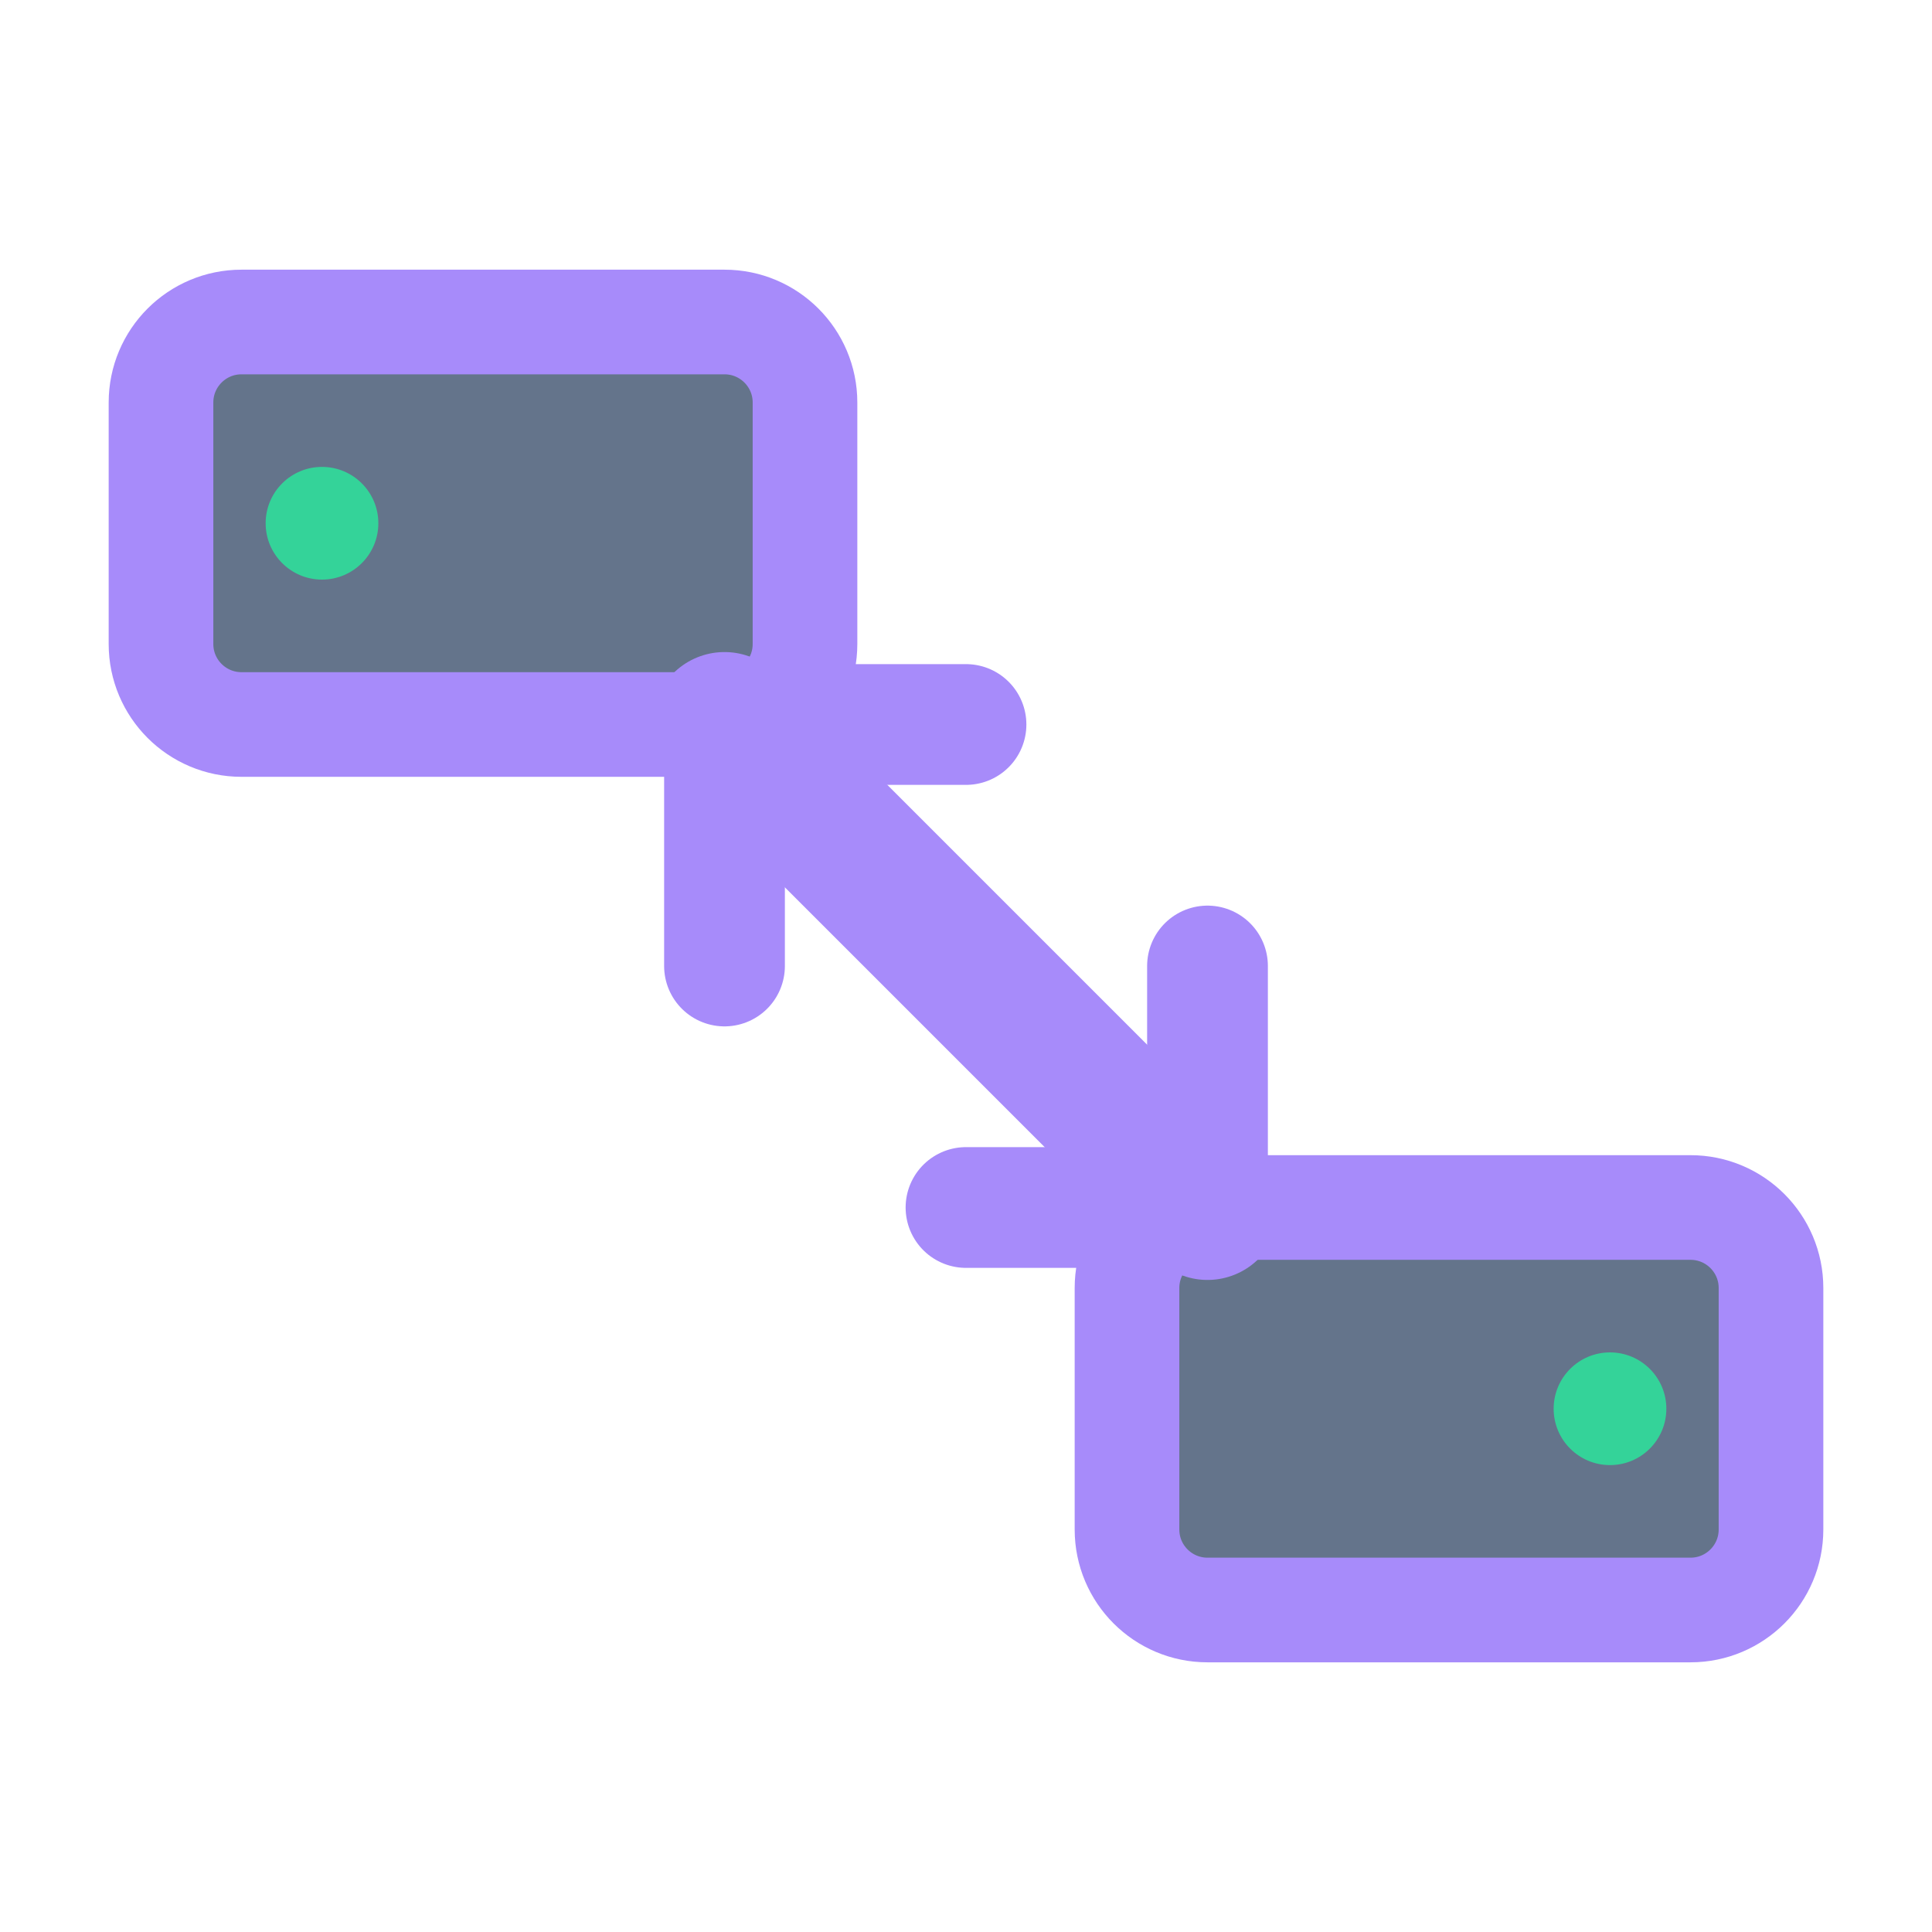
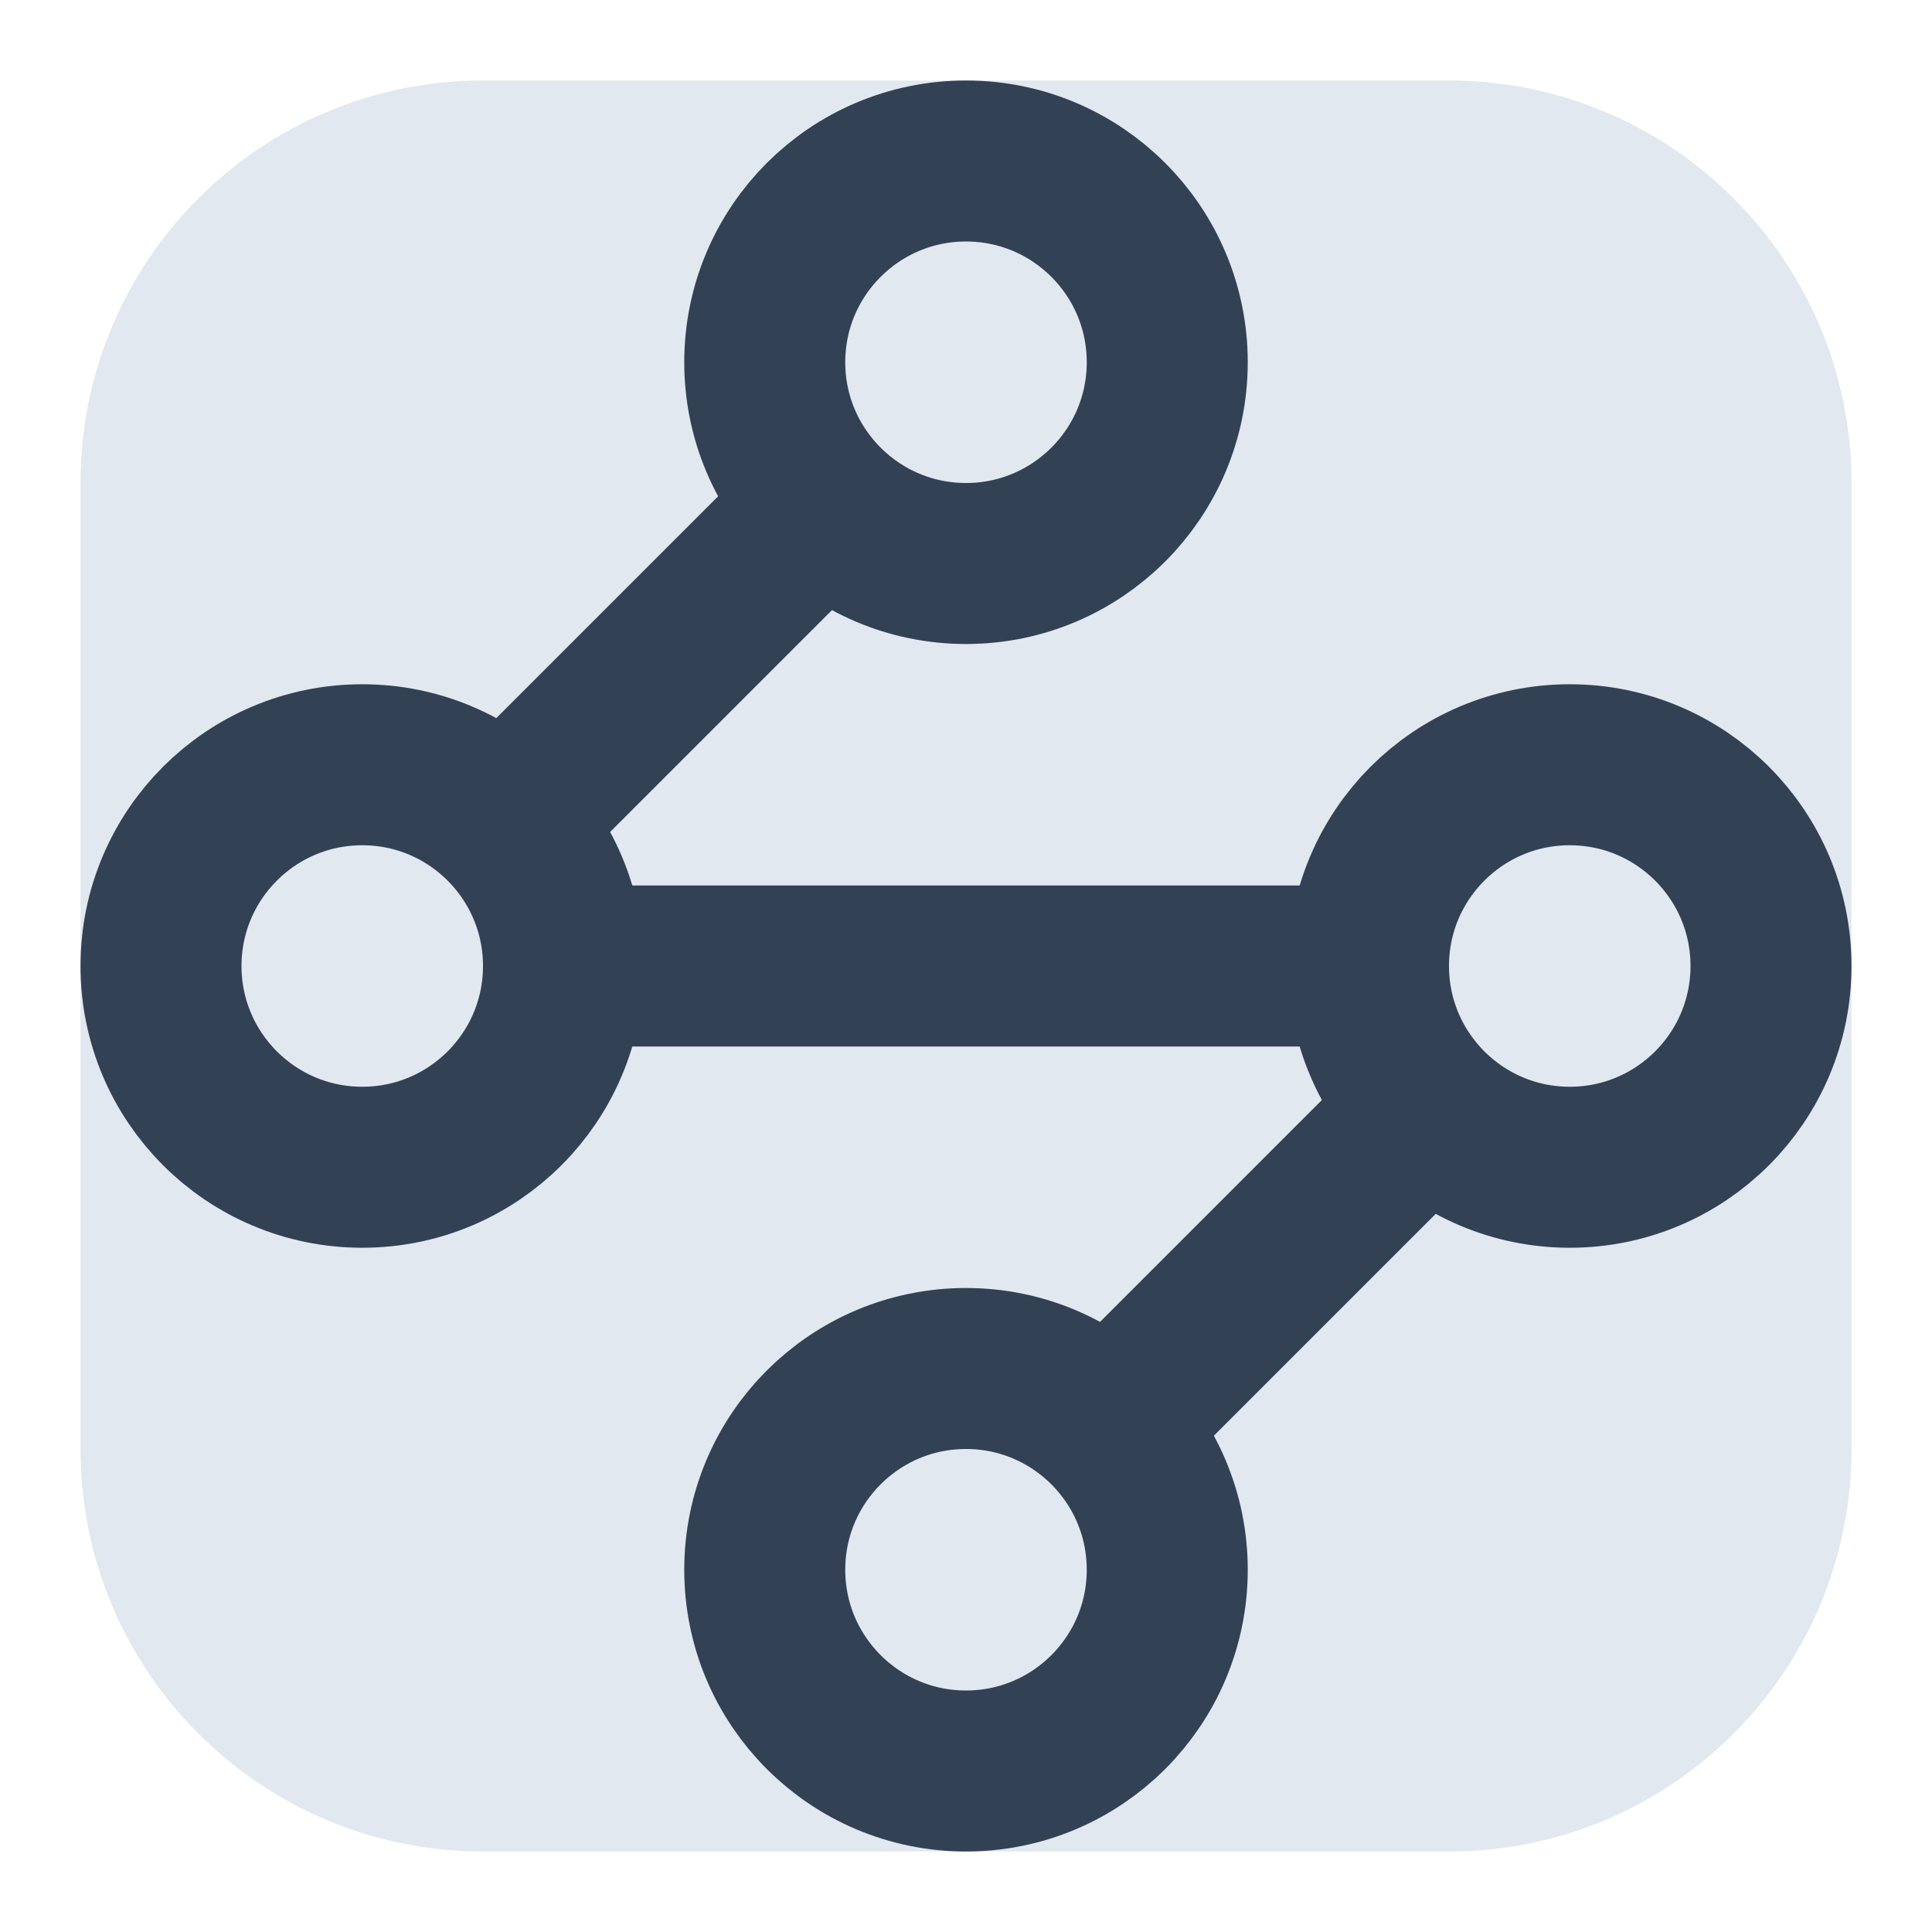
<svg xmlns="http://www.w3.org/2000/svg" viewBox="0 0 24 24" role="img" aria-label="IGP adjacency">
-   <rect x="2" y="4" width="8" height="5" rx="1" fill="#64748b" stroke="#a78bfa" stroke-width="1.3" />
-   <rect x="14" y="15" width="8" height="5" rx="1" fill="#64748b" stroke="#a78bfa" stroke-width="1.3" />
-   <circle cx="4" cy="6.5" r="0.7" fill="#34d399" />
-   <circle cx="20" cy="17.5" r="0.7" fill="#34d399" />
-   <path d="M9 9l6 6" stroke="#a78bfa" stroke-width="1.8" stroke-linecap="round" />
-   <path d="M9 12V9h3M15 12v3h-3" fill="none" stroke="#a78bfa" stroke-width="1.5" stroke-linecap="round" stroke-linejoin="round" />
+   <rect x="1" y="1" width="22" height="22" rx="5" fill="#e2e8f0" />
+   <g fill="none" stroke="#334155" stroke-width="2" stroke-linecap="round" stroke-linejoin="round">
+     <circle cx="12" cy="4.5" r="2.5" />
+     <path d="m10.2 6.3-3.9 3.9" />
+     <circle cx="4.5" cy="12" r="2.5" />
+     <path d="M7 12h10" />
+     <circle cx="19.5" cy="12" r="2.5" />
+     <path d="m13.8 17.7 3.9-3.9" />
+     <circle cx="12" cy="19.5" r="2.5" />
+   </g>
</svg>
